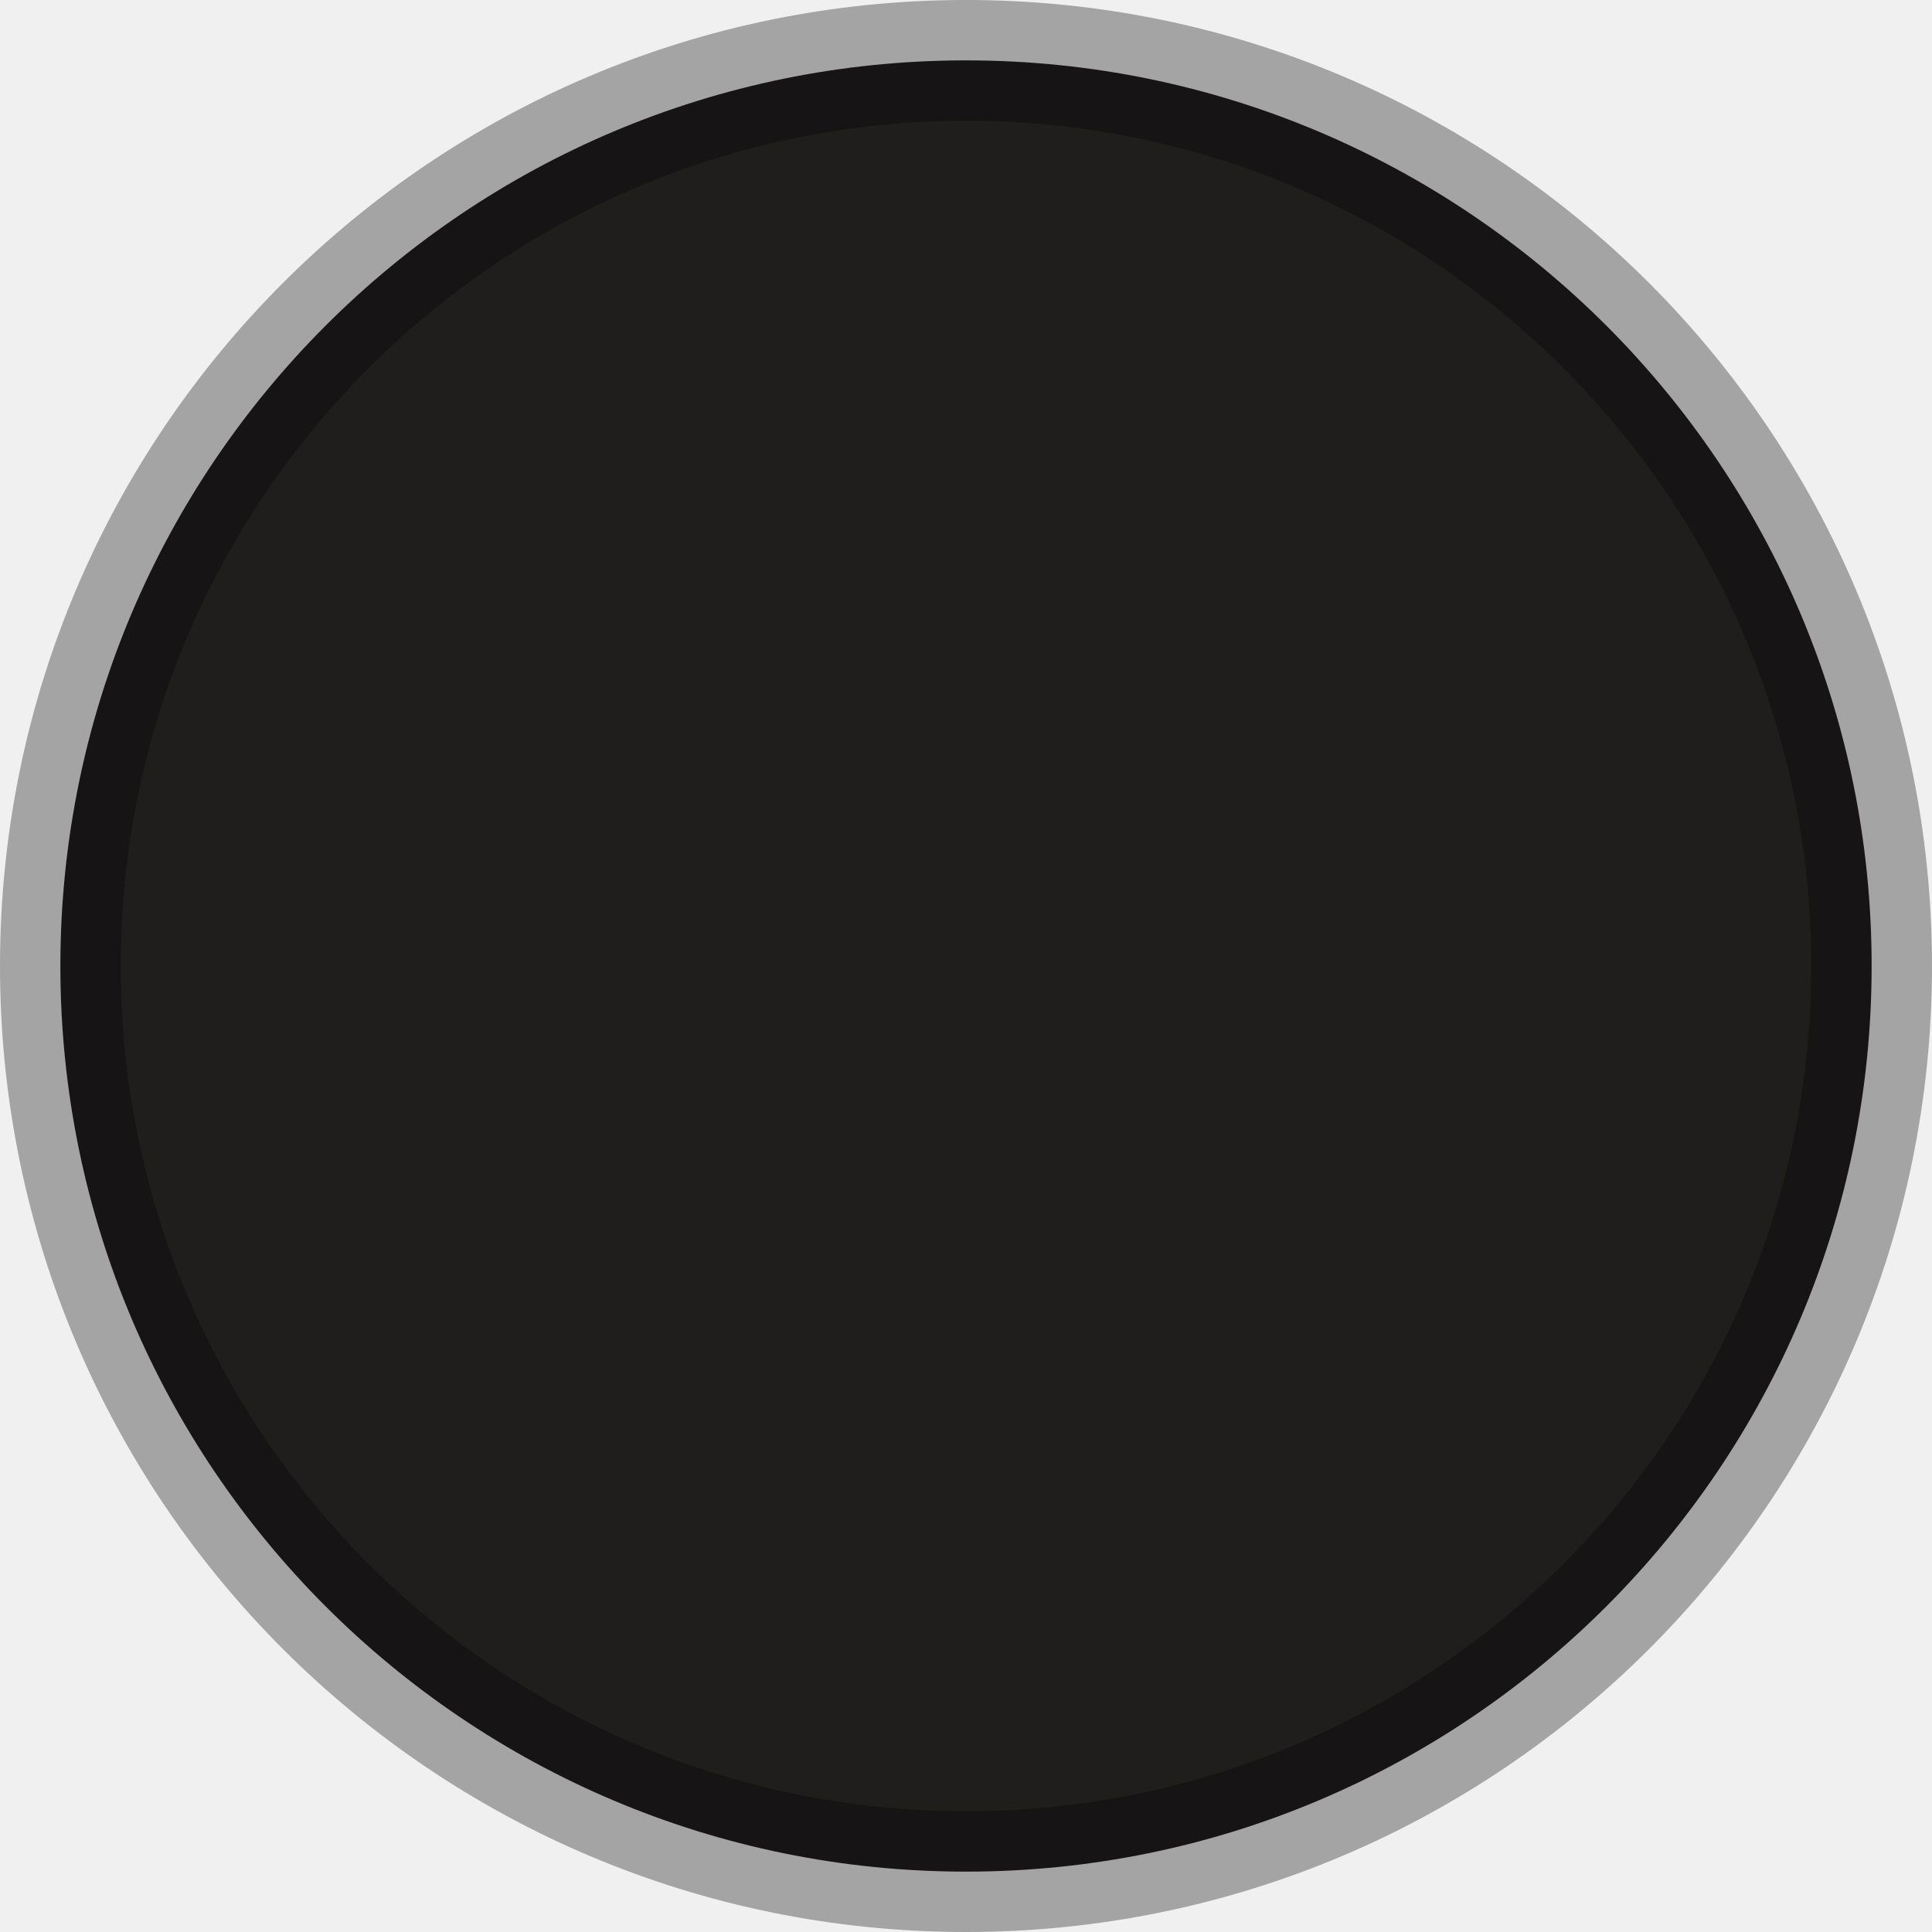
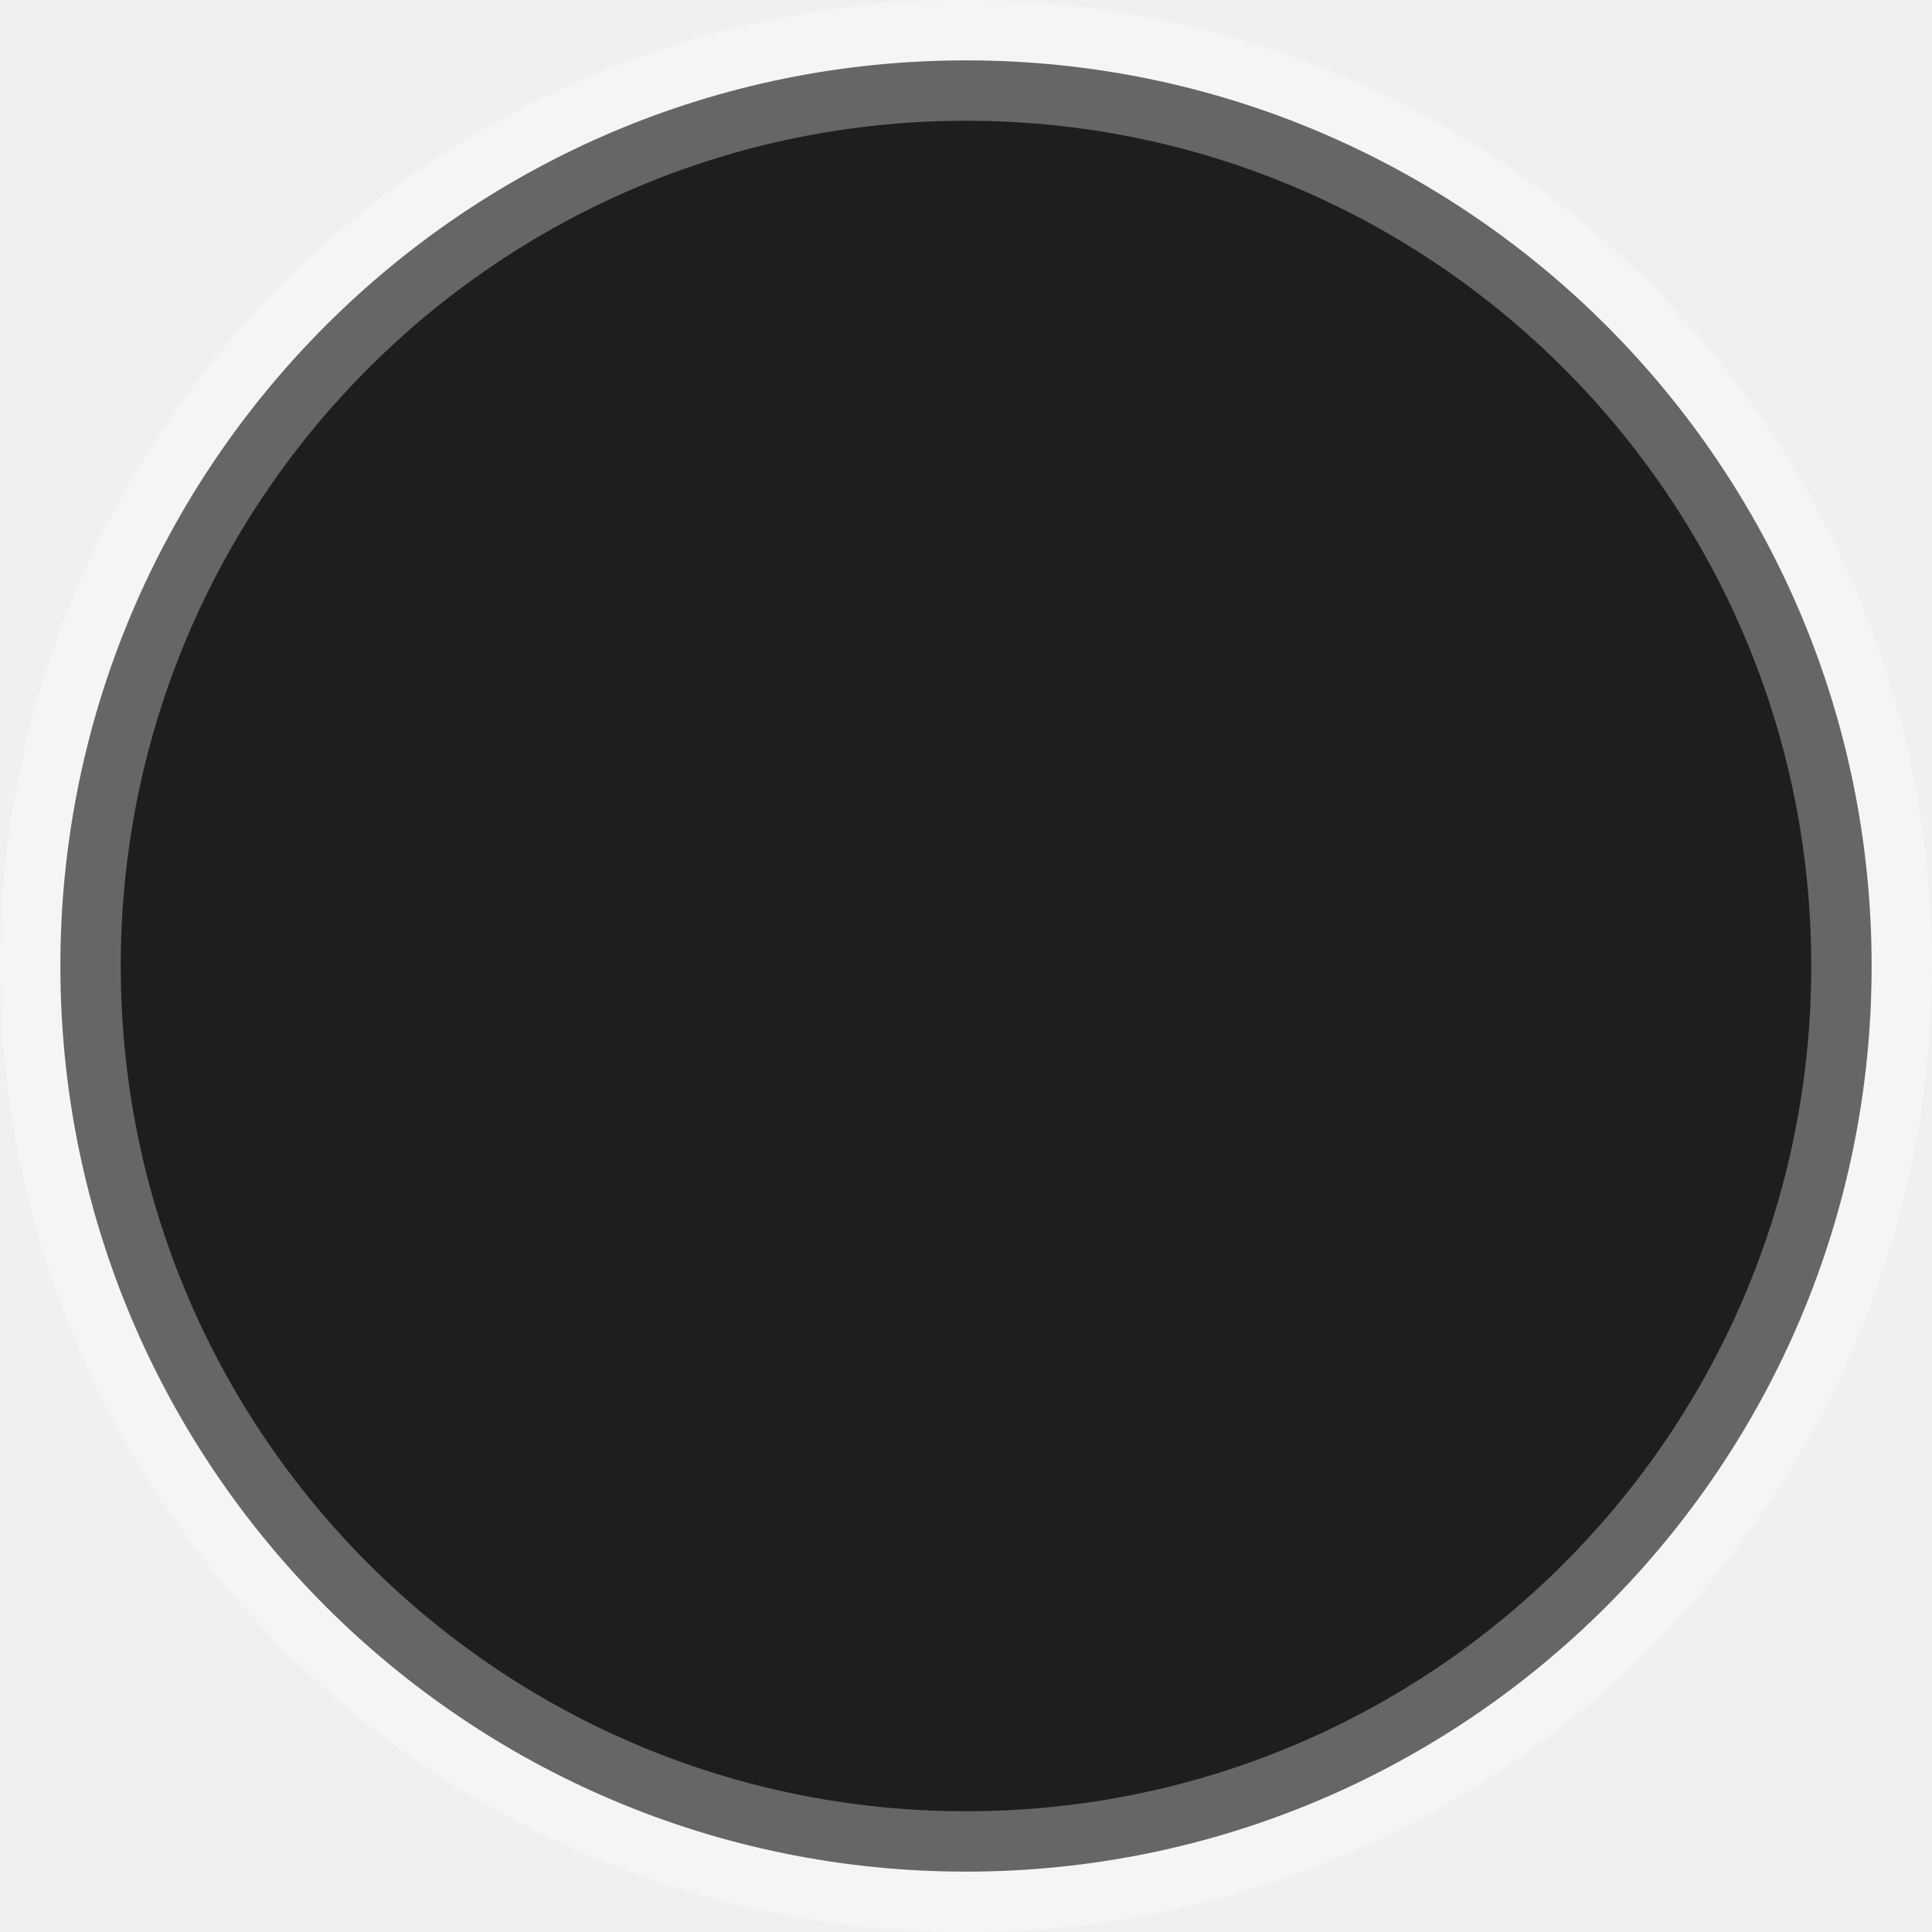
<svg xmlns="http://www.w3.org/2000/svg" width="48" height="48" viewBox="0 0 48 48" fill="none">
  <g clip-path="url(#clip0_6_2)">
-     <path d="M46.5 24C46.5 36.426 36.426 46.5 24 46.5C11.574 46.5 1.5 36.426 1.5 24C1.5 11.574 11.574 1.5 24 1.5C36.426 1.5 46.5 11.574 46.5 24Z" fill="#201E1D" stroke="black" stroke-width="3" stroke-opacity="0.32" />
+     <path d="M46.5 24C46.5 36.426 36.426 46.5 24 46.5C11.574 46.5 1.5 36.426 1.5 24C1.5 11.574 11.574 1.5 24 1.5C36.426 1.5 46.5 11.574 46.5 24Z" fill="#201E1D" stroke="white" stroke-width="3" stroke-opacity="0.32" />
  </g>
  <defs>
    <clipPath id="clip0_6_2">
      <rect width="48" height="48" fill="white" />
    </clipPath>
  </defs>
</svg>
